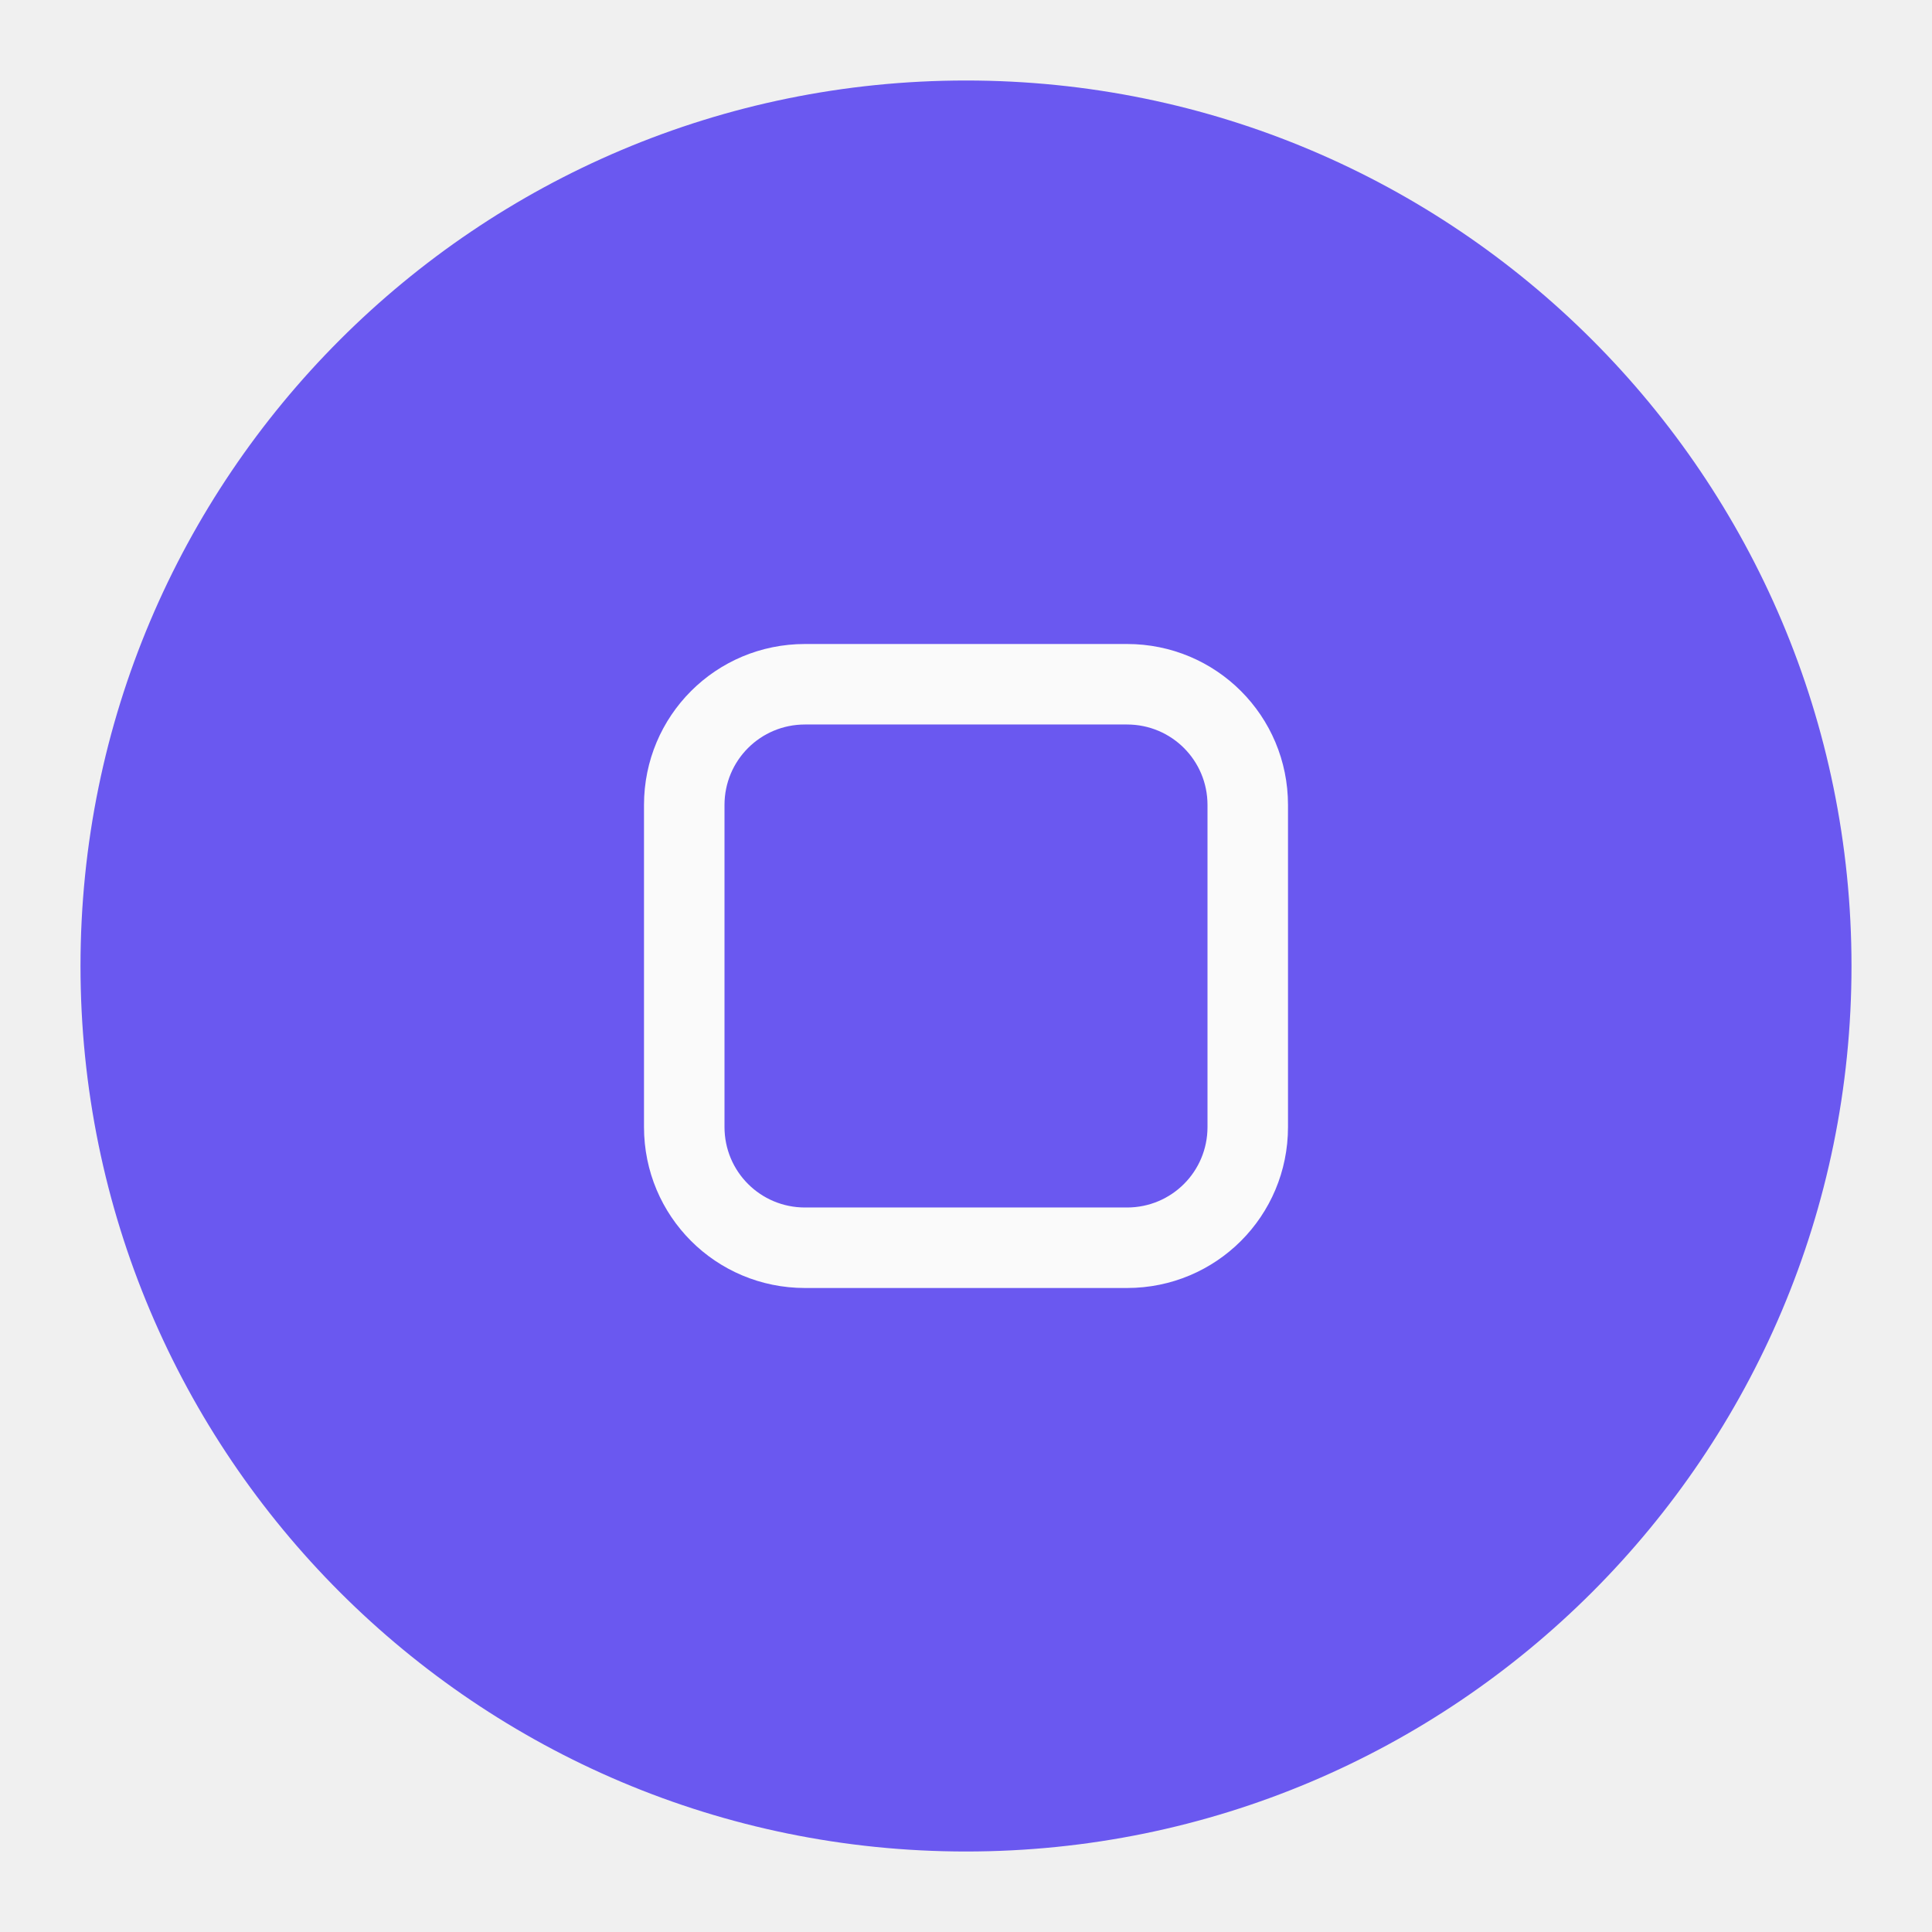
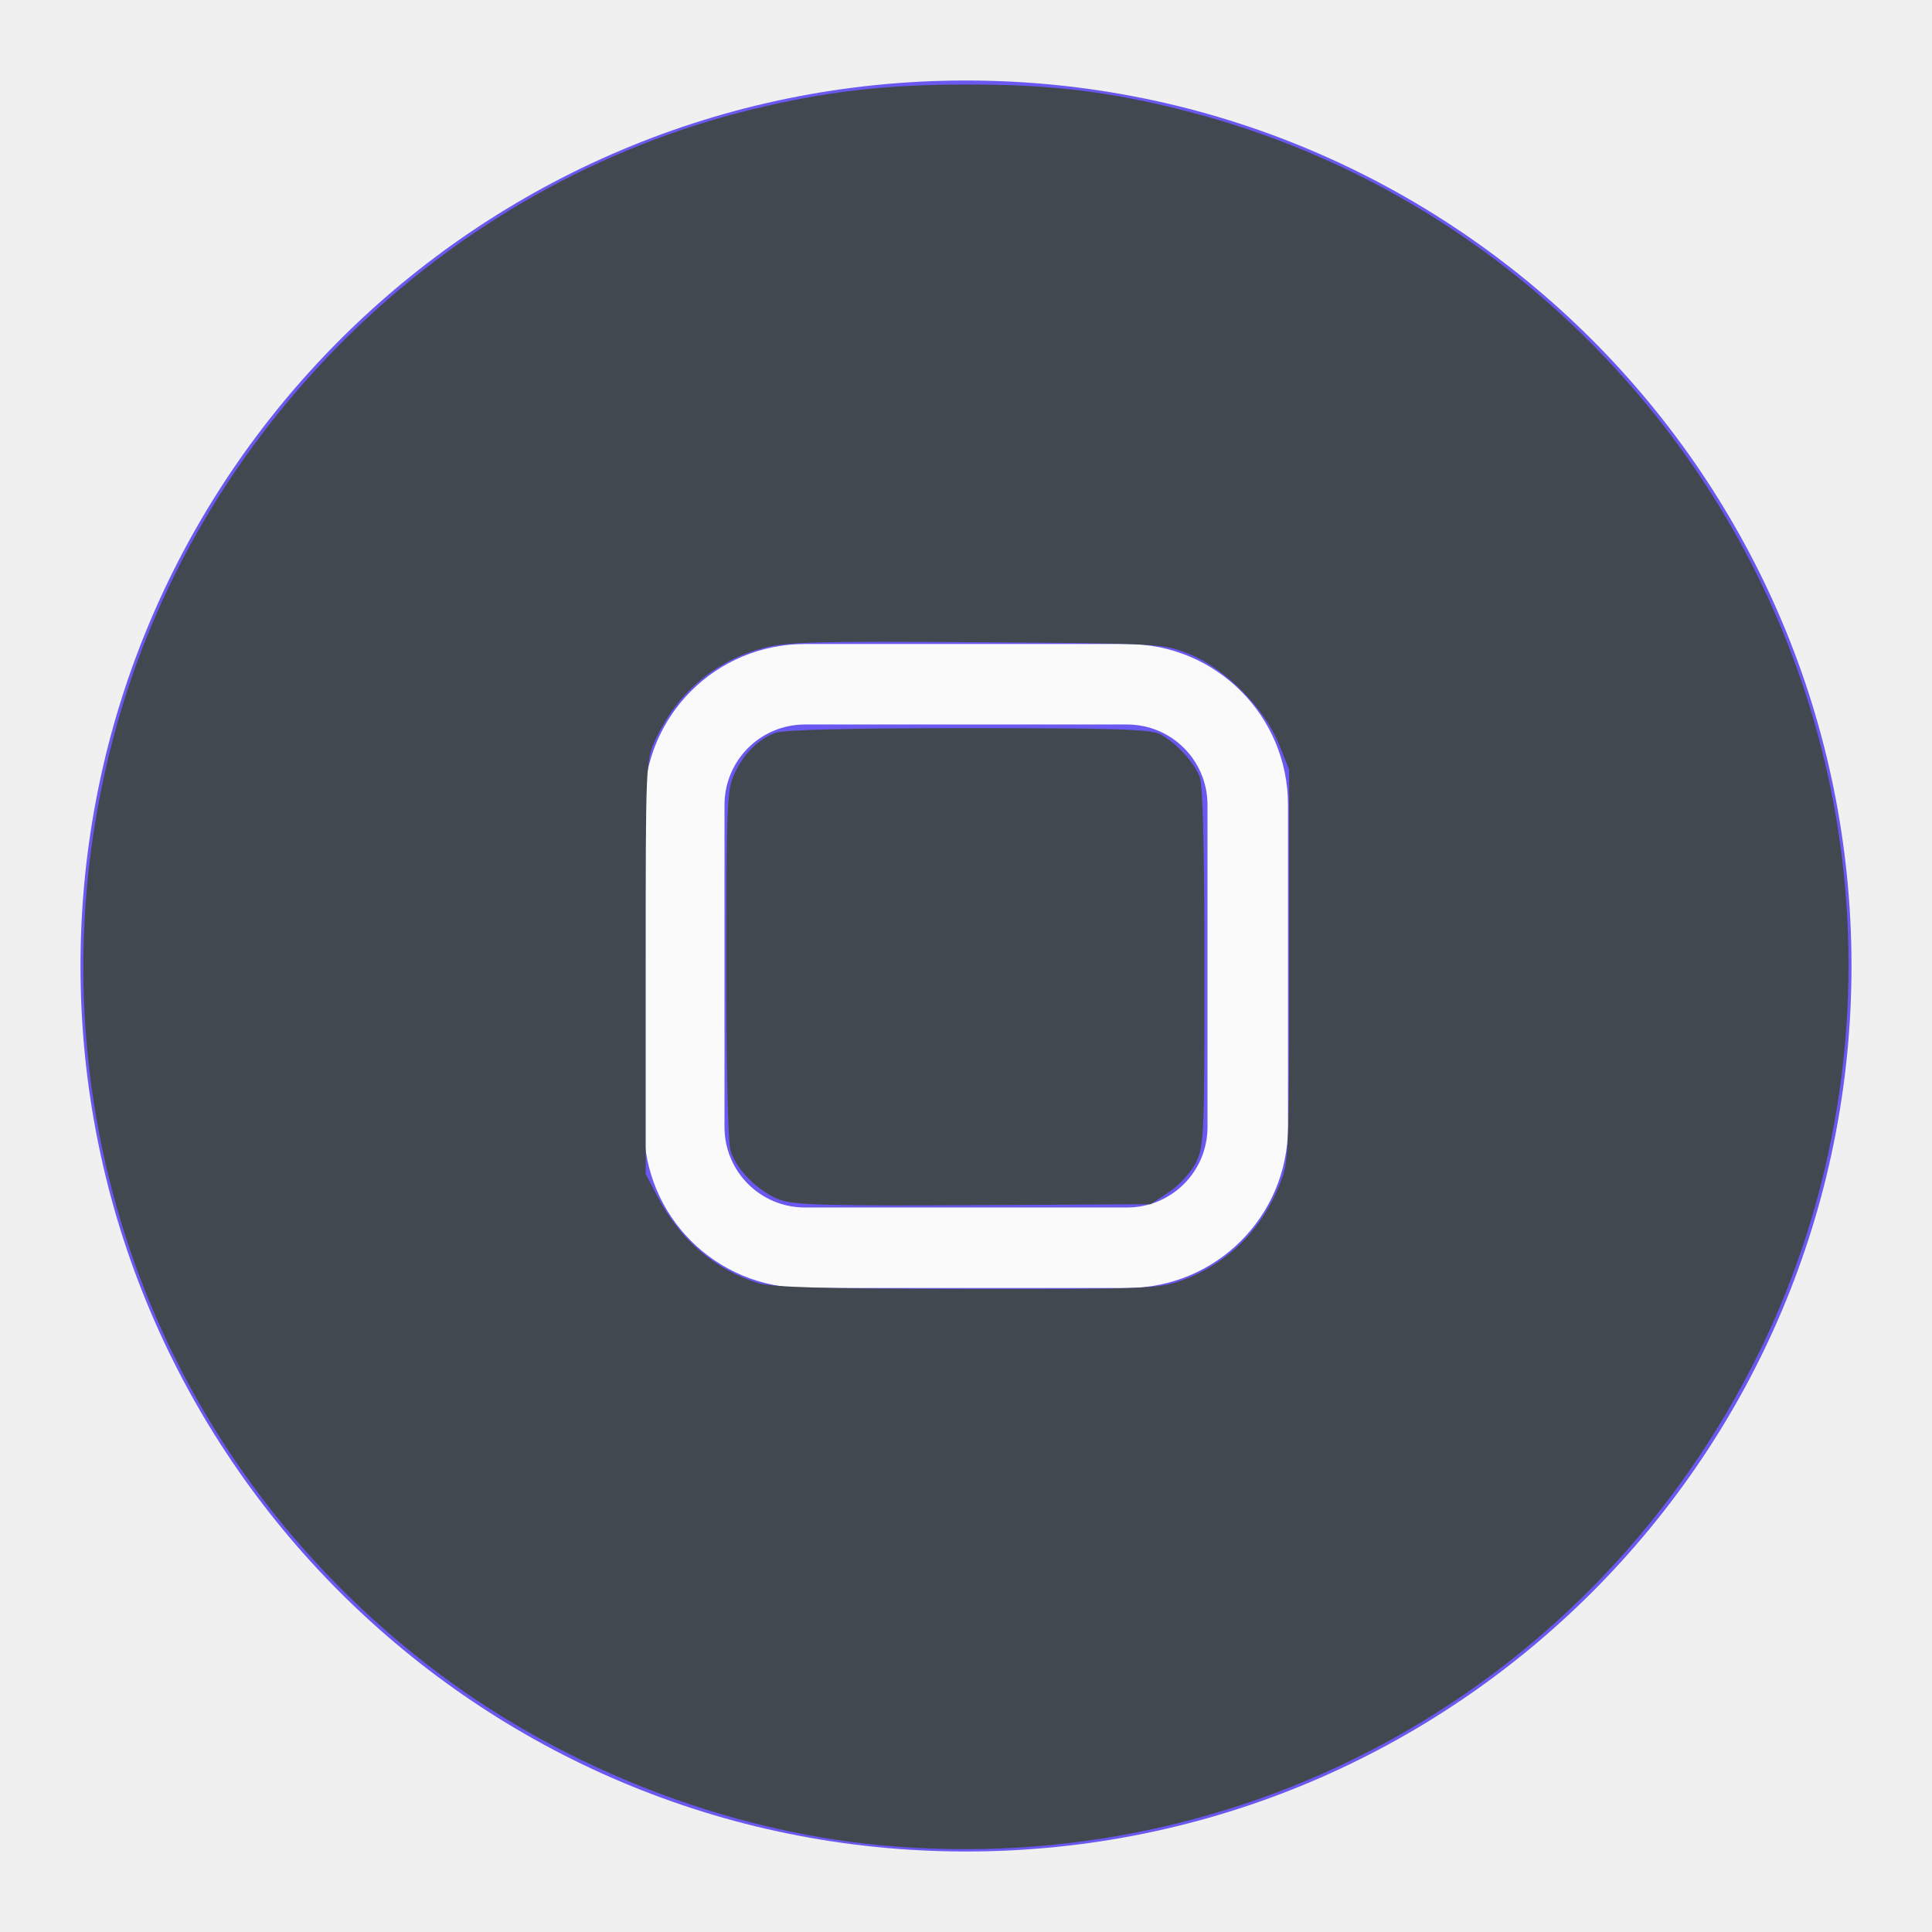
<svg xmlns="http://www.w3.org/2000/svg" xmlns:xlink="http://www.w3.org/1999/xlink" width="24" height="24" id="svg4428" version="1.1">
  <defs id="defs3">
    <style id="current-color-scheme" type="text/css">.ColorScheme-Text {
        color:#e0e0e0;
        stop-color:#e0e0e0;
      }
      .ColorScheme-Background {
        color:#2c2c2c;
        stop-color:#2c2c2c;
      }
      .ColorScheme-HeaderBackground {
        color:#242424;
        stop-color:#242424;
      }
      .ColorScheme-Highlight {
        color:#e0e0e0;
        stop-color:#e0e0e0;
      }</style>
  </defs>
  <g id="layer1" transform="translate(0,-1098.52)">
    <use x="0" y="0" xlink:href="#inactive-center" id="deactivated-center" transform="translate(30)" width="100%" height="100%" />
    <use height="100%" width="100%" transform="translate(58.92312)" id="deactivated-inactive-center" xlink:href="#inactive-center" y="0" x="0" />
    <g id="active-center">
      <circle style="opacity:0.06;fill:#ffffff;fill-opacity:1;stroke-width:11;stroke-linecap:round;stroke-linejoin:round;paint-order:stroke fill markers" id="circle1168" cx="-24" cy="1109.52" r="11" />
      <path d="m -26,1105.52 c -1.108,0 -2,0.892 -2,2 v 4 c 0,1.108 0.892,2 2,2 h 4 c 1.108,0 2,-0.892 2,-2 v -4 c 0,-1.108 -0.892,-2 -2,-2 z m 0,1 h 4 c 0.554,0 1,0.446 1,1 v 4 c 0,0.554 -0.446,1 -1,1 h -4 c -0.554,0 -1,-0.446 -1,-1 v -4 c 0,-0.554 0.446,-1 1,-1 z" style="opacity:0.65;fill:#ffffff;paint-order:stroke fill markers" id="path1596" />
    </g>
    <g id="hover-center">
      <circle style="fill:#6a58f0;fill-opacity:1;stroke-width:11;stroke-linecap:round;stroke-linejoin:round;paint-order:stroke fill markers" id="circle1172" cx="12" cy="1110.52" r="11" />
      <path d="m 10,1106.52 c -1.108,0 -2,0.892 -2,2 v 4 c 0,1.108 0.892,2 2,2 h 4 c 1.108,0 2,-0.892 2,-2 v -4 c 0,-1.108 -0.892,-2 -2,-2 z m 0,1 h 4 c 0.554,0 1,0.446 1,1 v 4 c 0,0.554 -0.446,1 -1,1 h -4 c -0.554,0 -1,-0.446 -1,-1 v -4 c 0,-0.554 0.446,-1 1,-1 z" style="fill:#fafafa;paint-order:stroke fill markers" id="path2878-6" />
    </g>
    <g id="hover-inactive-center" transform="translate(0,30.00005)">
      <circle style="opacity:0.15;fill:#ffffff;fill-opacity:1;stroke-width:11;stroke-linecap:round;stroke-linejoin:round;paint-order:stroke fill markers" id="circle8018" cx="-24" cy="1109.52" r="11" />
      <path d="m -26,1105.52 c -1.108,0 -2,0.892 -2,2 v 4 c 0,1.108 0.892,2 2,2 h 4 c 1.108,0 2,-0.892 2,-2 v -4 c 0,-1.108 -0.892,-2 -2,-2 z m 0,1 h 4 c 0.554,0 1,0.446 1,1 v 4 c 0,0.554 -0.446,1 -1,1 h -4 c -0.554,0 -1,-0.446 -1,-1 v -4 c 0,-0.554 0.446,-1 1,-1 z" style="opacity:1;fill:#ffffff;paint-order:stroke fill markers" id="path8020" />
    </g>
    <g id="use1853-7" transform="translate(16,505.1576)" />
    <g id="pressed-center">
      <circle style="fill:#6a58f0;fill-opacity:1;stroke-width:11;stroke-linecap:round;stroke-linejoin:round;paint-order:stroke fill markers" id="circle1176" cx="51" cy="1110.52" r="11" />
      <circle style="opacity:0.15;fill:#000000;fill-opacity:1;stroke-width:11;stroke-linecap:round;stroke-linejoin:round;paint-order:stroke fill markers" id="circle1178" cx="51" cy="1110.52" r="11" />
      <path d="m 49,1106.52 c -1.108,0 -2,0.892 -2,2 v 4 c 0,1.108 0.892,2 2,2 h 4 c 1.108,0 2,-0.892 2,-2 v -4 c 0,-1.108 -0.892,-2 -2,-2 z m 0,1 h 4 c 0.554,0 1,0.446 1,1 v 4 c 0,0.554 -0.446,1 -1,1 h -4 c -0.554,0 -1,-0.446 -1,-1 v -4 c 0,-0.554 0.446,-1 1,-1 z" style="fill:#fafafa;paint-order:stroke fill markers" id="path2930-5" />
    </g>
    <g id="inactive-center" style="opacity:0.5" transform="translate(0,1.000047)">
      <circle style="opacity:0.06;fill:#ffffff;fill-opacity:1;stroke-width:11;stroke-linecap:round;stroke-linejoin:round;paint-order:stroke fill markers" id="circle8143" cx="86" cy="1109.52" r="11" />
      <path d="m 84,1105.52 c -1.108,0 -2,0.892 -2,2 v 4 c 0,1.108 0.892,2 2,2 h 4 c 1.108,0 2,-0.892 2,-2 v -4 c 0,-1.108 -0.892,-2 -2,-2 z m 0,1 h 4 c 0.554,0 1,0.446 1,1 v 4 c 0,0.554 -0.446,1 -1,1 h -4 c -0.554,0 -1,-0.446 -1,-1 v -4 c 0,-0.554 0.446,-1 1,-1 z" style="opacity:0.65;fill:#ffffff;paint-order:stroke fill markers" id="path8145" />
    </g>
+     <path style="fill:#42484f;fill-opacity:1;stroke-width:0.054" d="M 10.937,22.922 C 9.021,22.742 7.045,21.976 5.472,20.804 1.839,18.097 0.248,13.535 1.41,9.156 2.423,5.338 5.526,2.289 9.344,1.359 10.269,1.134 10.995,1.05 12.018,1.05 c 1.045,0 1.754,0.085 2.694,0.324 4.327,1.097 7.581,4.766 8.16,9.202 0.277,2.124 -0.081,4.313 -1.019,6.222 -2.032,4.136 -6.341,6.554 -10.915,6.124 z m 3.73,-7.012 c 0.562,-0.198 0.994,-0.616 1.224,-1.183 0.122,-0.302 0.123,-0.329 0.123,-2.736 V 9.56 L 15.884,9.236 C 15.706,8.793 15.216,8.302 14.772,8.124 14.45,7.995 14.435,7.994 12.138,7.978 10.168,7.964 9.778,7.974 9.493,8.047 8.889,8.202 8.412,8.605 8.143,9.186 8.021,9.451 8.021,9.465 8.021,12.018 v 2.566 l 0.15,0.286 c 0.281,0.534 0.708,0.9 1.242,1.067 0.173,0.054 0.796,0.072 2.592,0.075 2.204,0.003 2.384,-0.004 2.662,-0.101 z" id="path4" transform="translate(0,1098.52)" />
+     <path style="fill:#42484f;fill-opacity:1;stroke-width:0.054" d="m 9.702,14.91 c -0.276,-0.1 -0.562,-0.383 -0.628,-0.622 -0.031,-0.111 -0.053,-1.087 -0.052,-2.325 8.126e-4,-1.959 0.009,-2.151 0.101,-2.35 0.115,-0.25 0.293,-0.428 0.509,-0.51 0.099,-0.037 0.937,-0.058 2.393,-0.058 1.824,0 2.268,0.014 2.387,0.076 0.196,0.102 0.423,0.349 0.493,0.535 0.037,0.098 0.057,0.933 0.057,2.365 0,2.114 -0.005,2.223 -0.109,2.427 -0.06,0.118 -0.21,0.281 -0.334,0.362 l -0.224,0.149 -2.192,0.012 c -1.769,0.01 -2.232,-0.002 -2.401,-0.063 z" id="path5" transform="translate(0,1098.52)" />
+     <path style="fill:#42484f;fill-opacity:1;stroke-width:0.054" d="m 50.204,22.947 c -0.089,-0.01 -0.39,-0.045 -0.67,-0.078 -1.519,-0.176 -3.298,-0.851 -4.634,-1.756 -2.579,-1.748 -4.208,-4.303 -4.751,-7.448 -0.129,-0.746 -0.128,-2.59 6.3e-4,-3.349 0.404,-2.375 1.418,-4.364 3.087,-6.054 1.661,-1.682 3.858,-2.782 6.237,-3.125 1.265,-0.182 2.924,-0.098 4.16,0.211 4.024,1.006 7.181,4.232 8.067,8.244 0.218,0.986 0.268,1.563 0.236,2.736 -0.028,1.06 -0.088,1.524 -0.304,2.368 -0.92,3.6 -3.573,6.469 -7.107,7.688 -1.304,0.45 -3.186,0.694 -4.322,0.562 z m 3.658,-7.111 c 0.596,-0.293 0.994,-0.814 1.121,-1.471 0.043,-0.222 0.057,-1.018 0.045,-2.564 C 55.011,9.608 55.008,9.554 54.887,9.252 54.65,8.665 54.092,8.184 53.48,8.04 53.004,7.928 48.911,7.937 48.474,8.05 47.882,8.205 47.406,8.61 47.14,9.186 47.018,9.451 47.017,9.466 47.017,11.991 v 2.539 l 0.142,0.304 c 0.251,0.536 0.696,0.929 1.25,1.104 0.178,0.057 0.759,0.07 2.685,0.061 l 2.458,-0.011 z" id="path6" transform="translate(0,1098.52)" />
+     <path style="fill:#42484f;fill-opacity:1;stroke-width:0.054" d="m 48.7,14.911 c -0.268,-0.097 -0.457,-0.274 -0.581,-0.544 -0.092,-0.199 -0.1,-0.39 -0.1,-2.377 0,-2.434 0.003,-2.453 0.406,-2.761 l 0.204,-0.156 2.273,-0.016 c 1.25,-0.009 2.327,-0.002 2.393,0.014 0.177,0.044 0.506,0.352 0.59,0.552 0.057,0.137 0.073,0.652 0.073,2.393 0,2.119 -0.005,2.228 -0.109,2.432 -0.06,0.118 -0.21,0.281 -0.334,0.362 l -0.224,0.149 -2.192,0.012 c -1.761,0.01 -2.232,-0.002 -2.399,-0.063 z" id="path7" transform="translate(0,1098.52)" />
  </g>
</svg>
